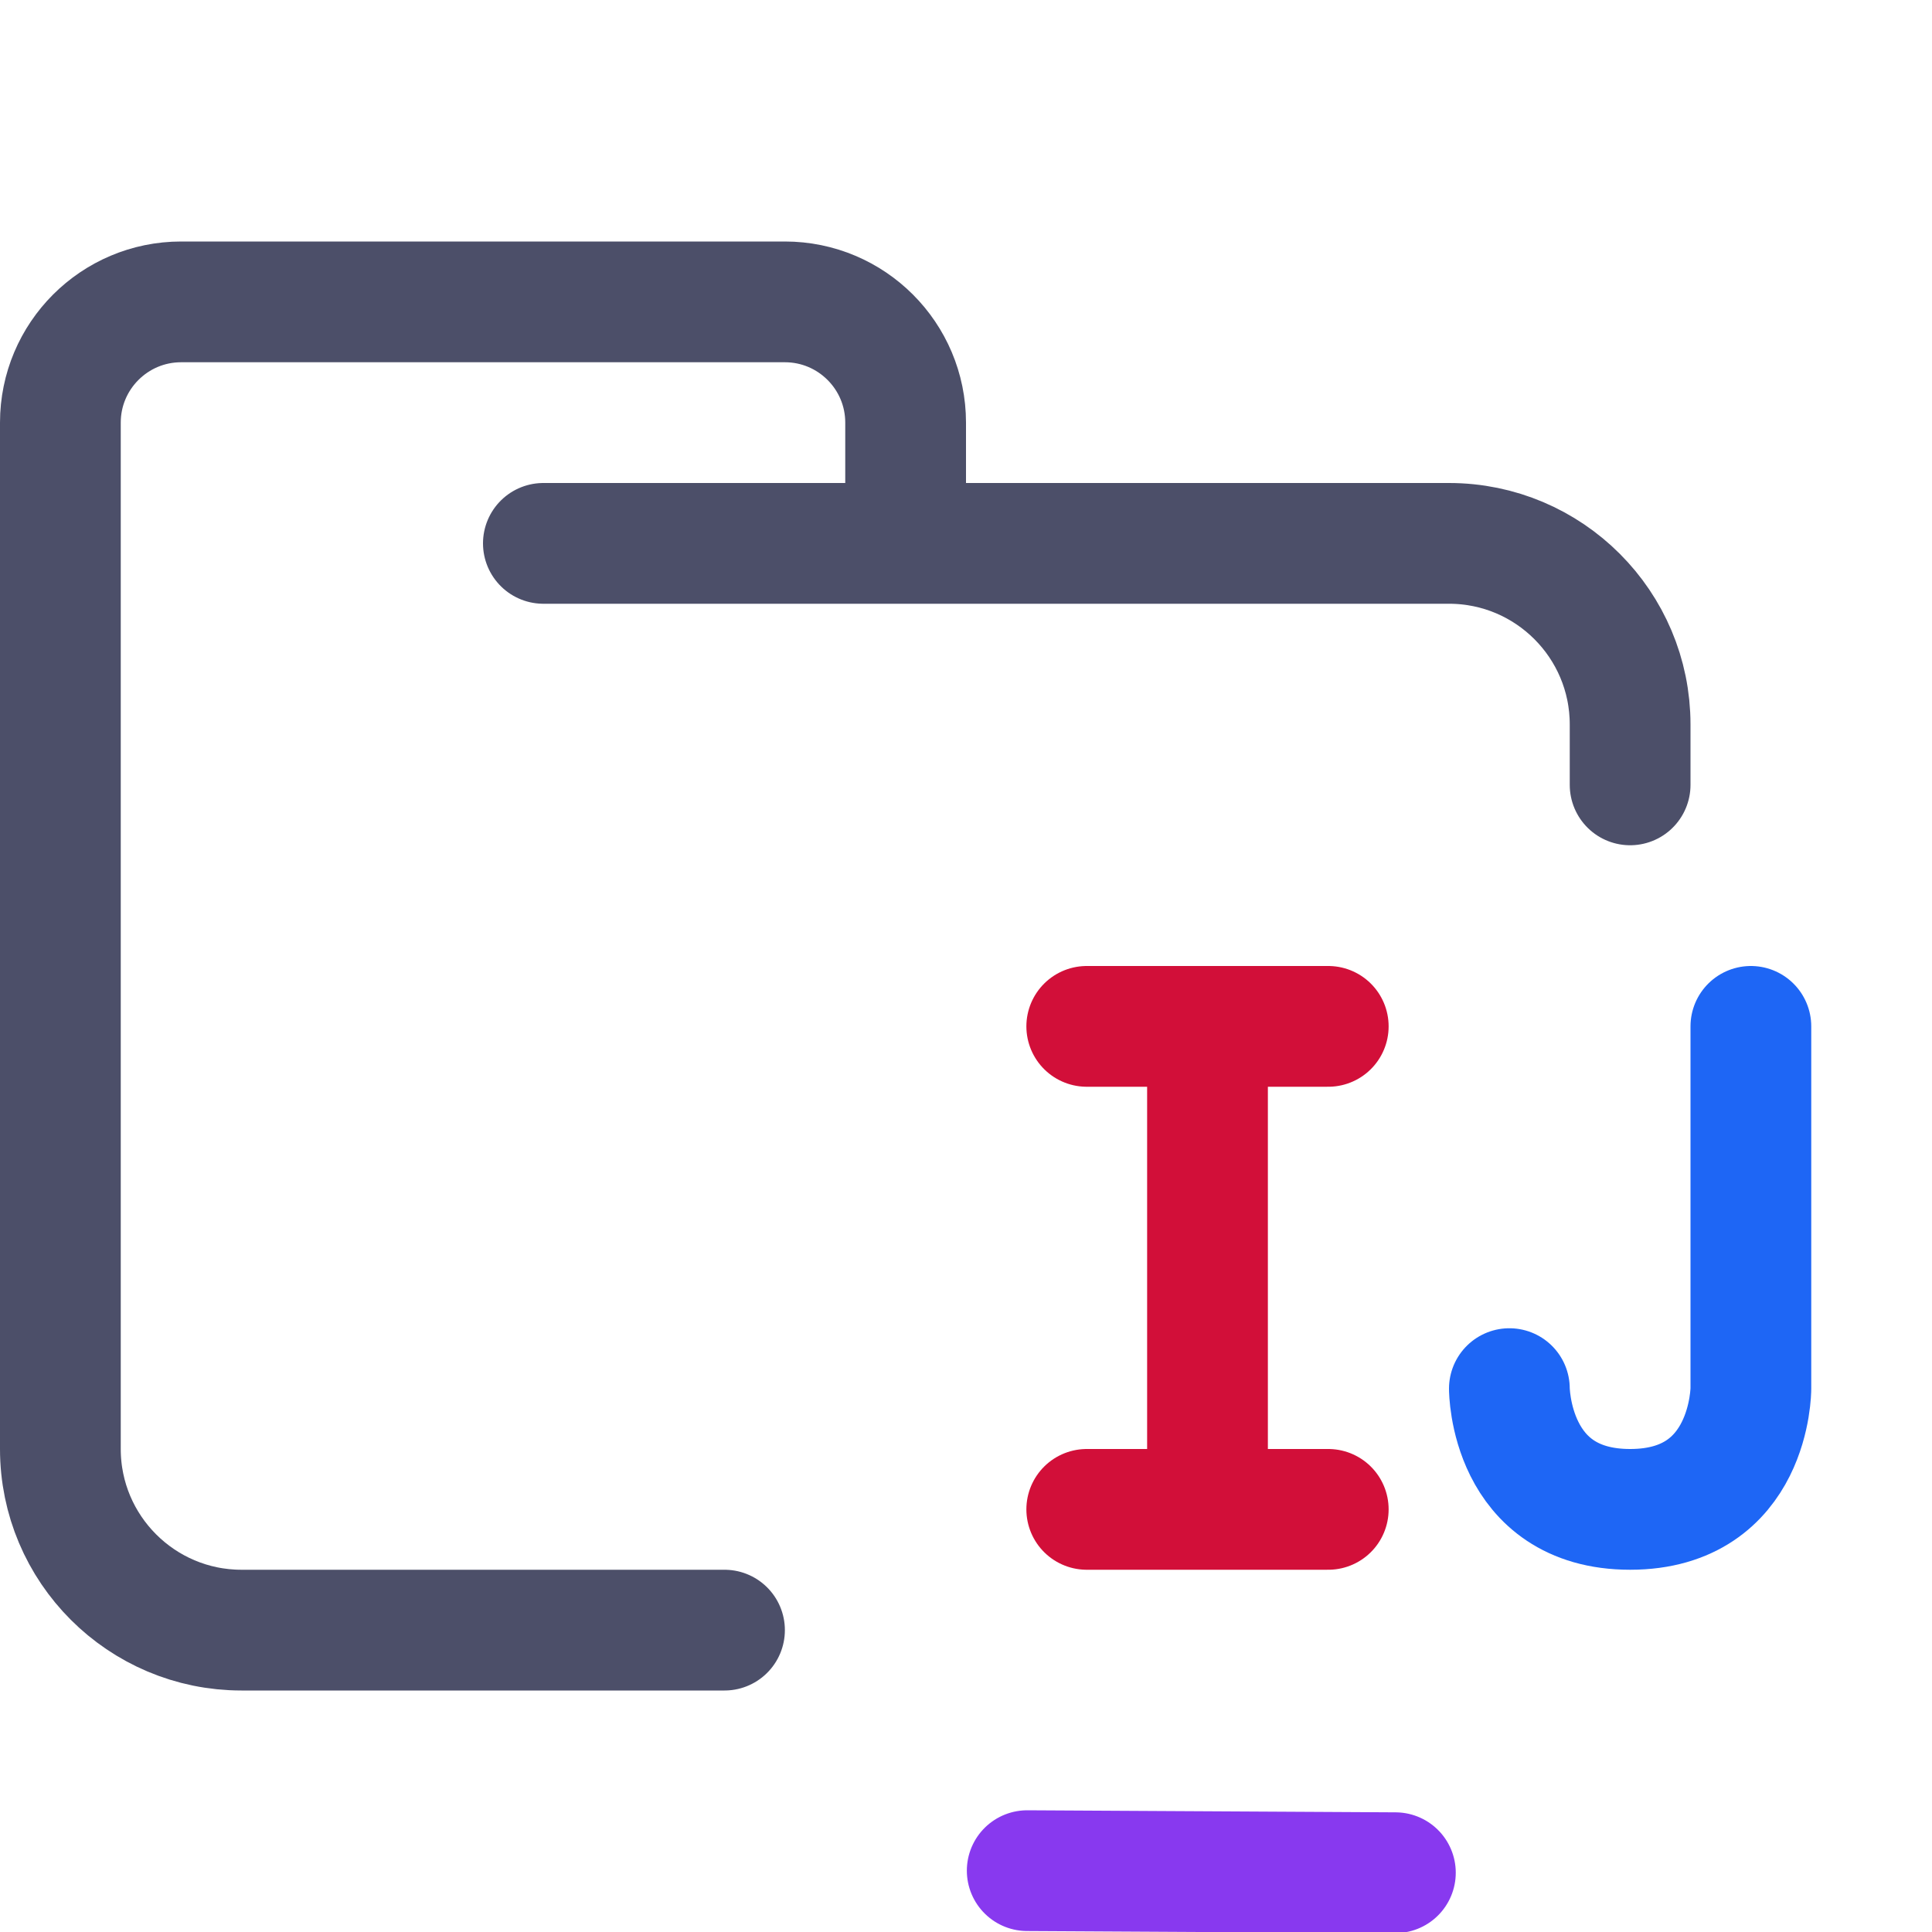
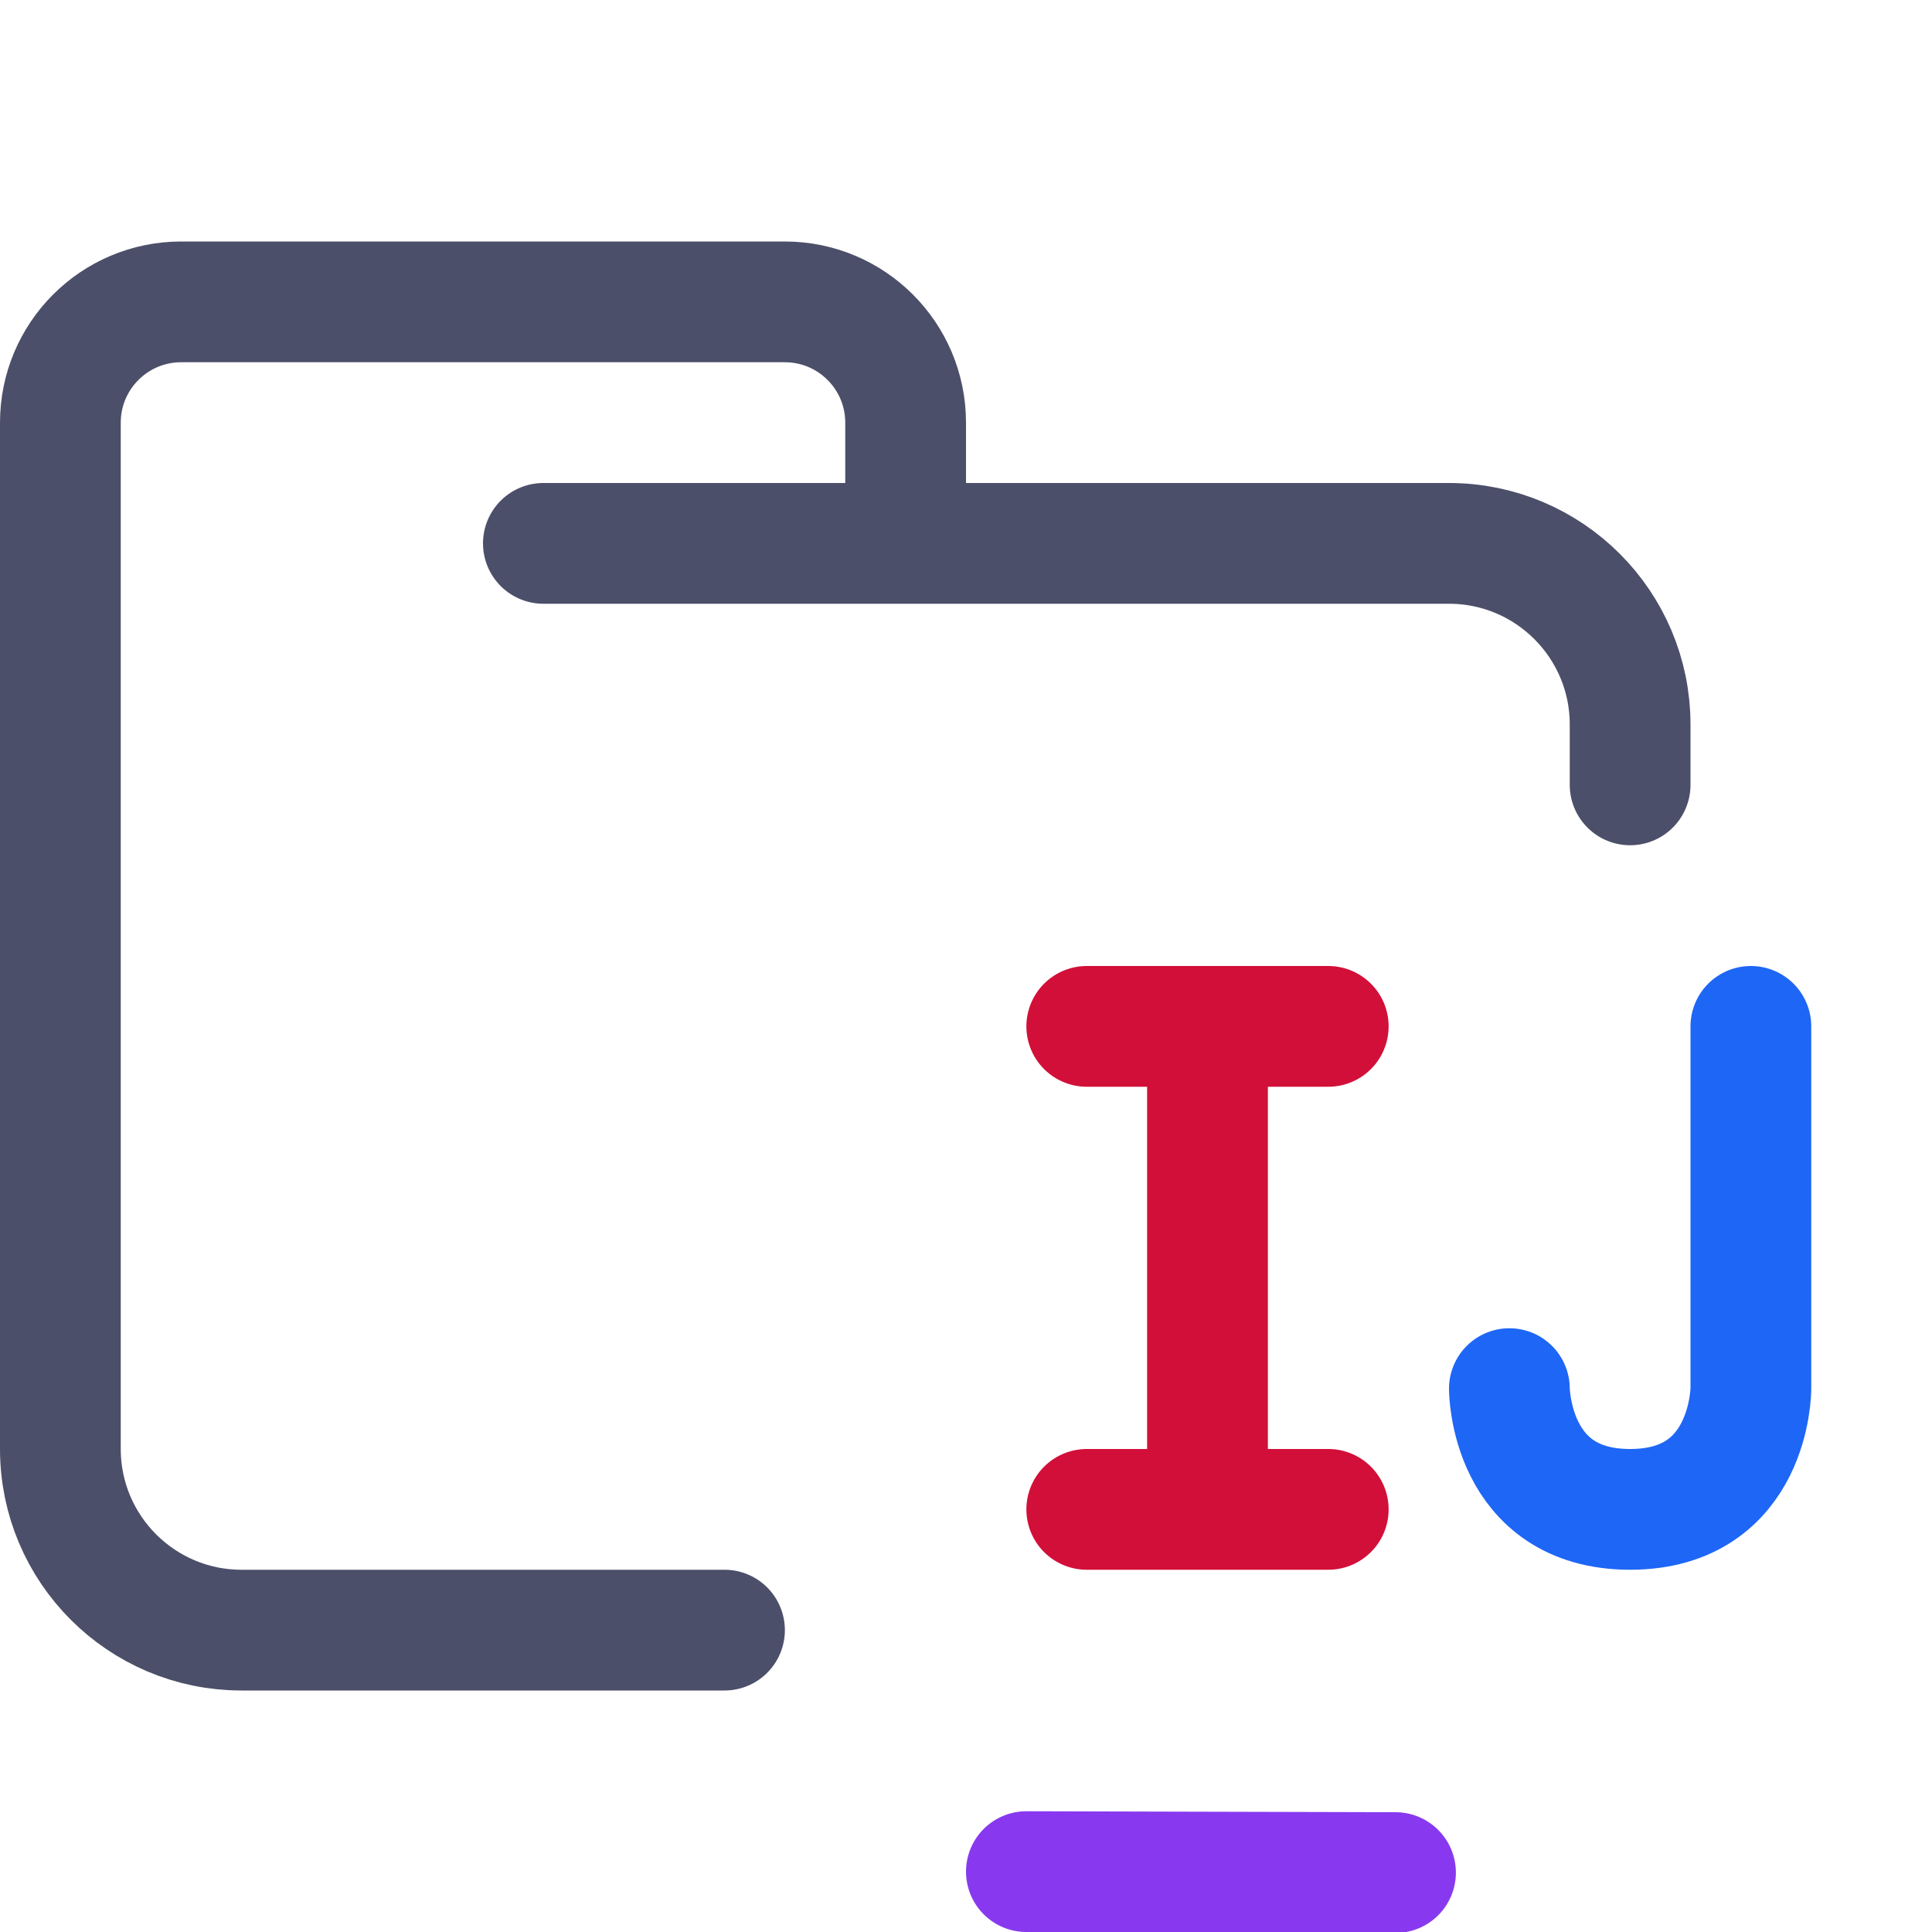
<svg xmlns="http://www.w3.org/2000/svg" width="16" height="16" viewBox="0 0 16 16">
  <g fill="none" stroke-linecap="round" stroke-linejoin="round">
    <path stroke="#4c4f69" d="M 4.5,4.5 H 12 c 0.828,0 1.5,0.672 1.5,1.5 V 6.5 M 6,13.5 H 2 C 1.172,13.5 0.5,12.828 0.5,12 V 3.5 c 0,-0.552 0.448,-1 1,-1 h 5 c 0.552,0 1,0.448 1,1 v 1" />
-     <path stroke="#8839ef" d="m 8.507,15.492 3.049,0.017" />
-     <path stroke="#d20f39" d="m 9,8.5 h 2 m -2,4 h 2 m -1,-4 v 4" />
+     <path stroke="#8839ef" d="m 8.5,15.5 3.057,0.008" />
+     <path stroke="#d20f39" d="M10 8.5v4M9 8.5h2m-2 4h2" />
    <path stroke="#1e66f5" d="m 14.5,8.5 v 3 c 0,0 0,1 -1,1 -1,0 -1,-1 -1,-1" />
  </g>
</svg>
